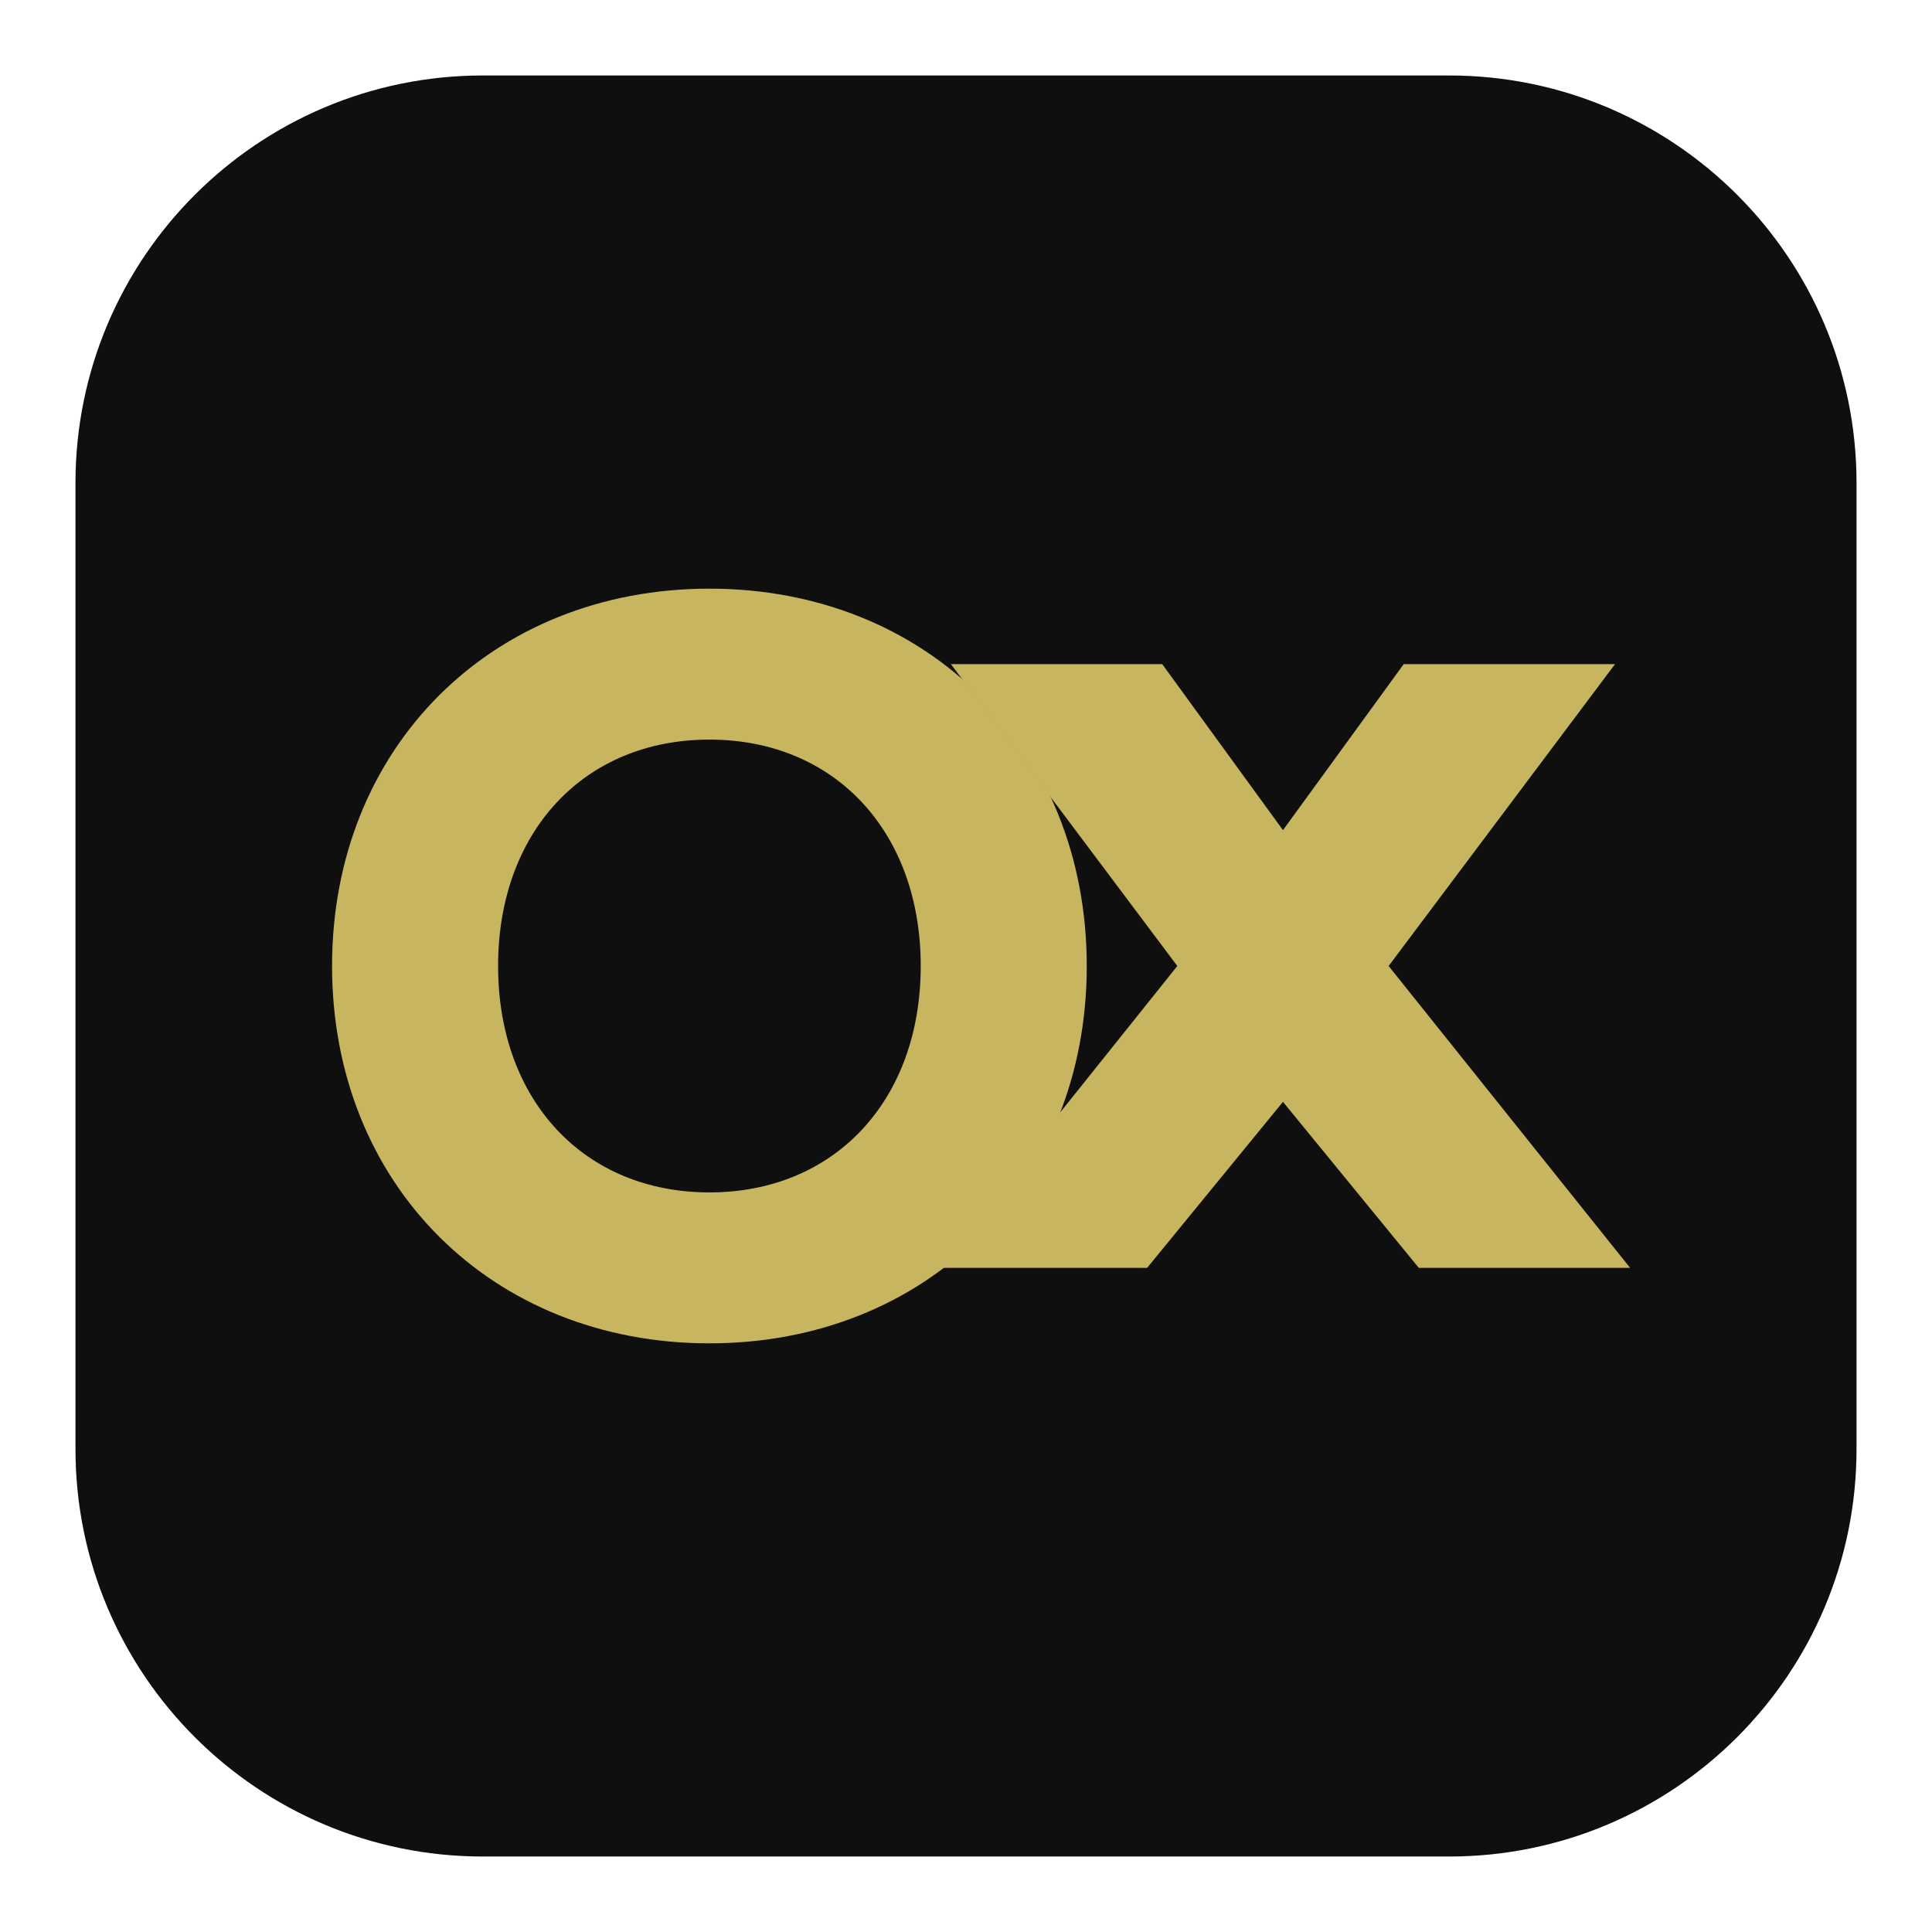
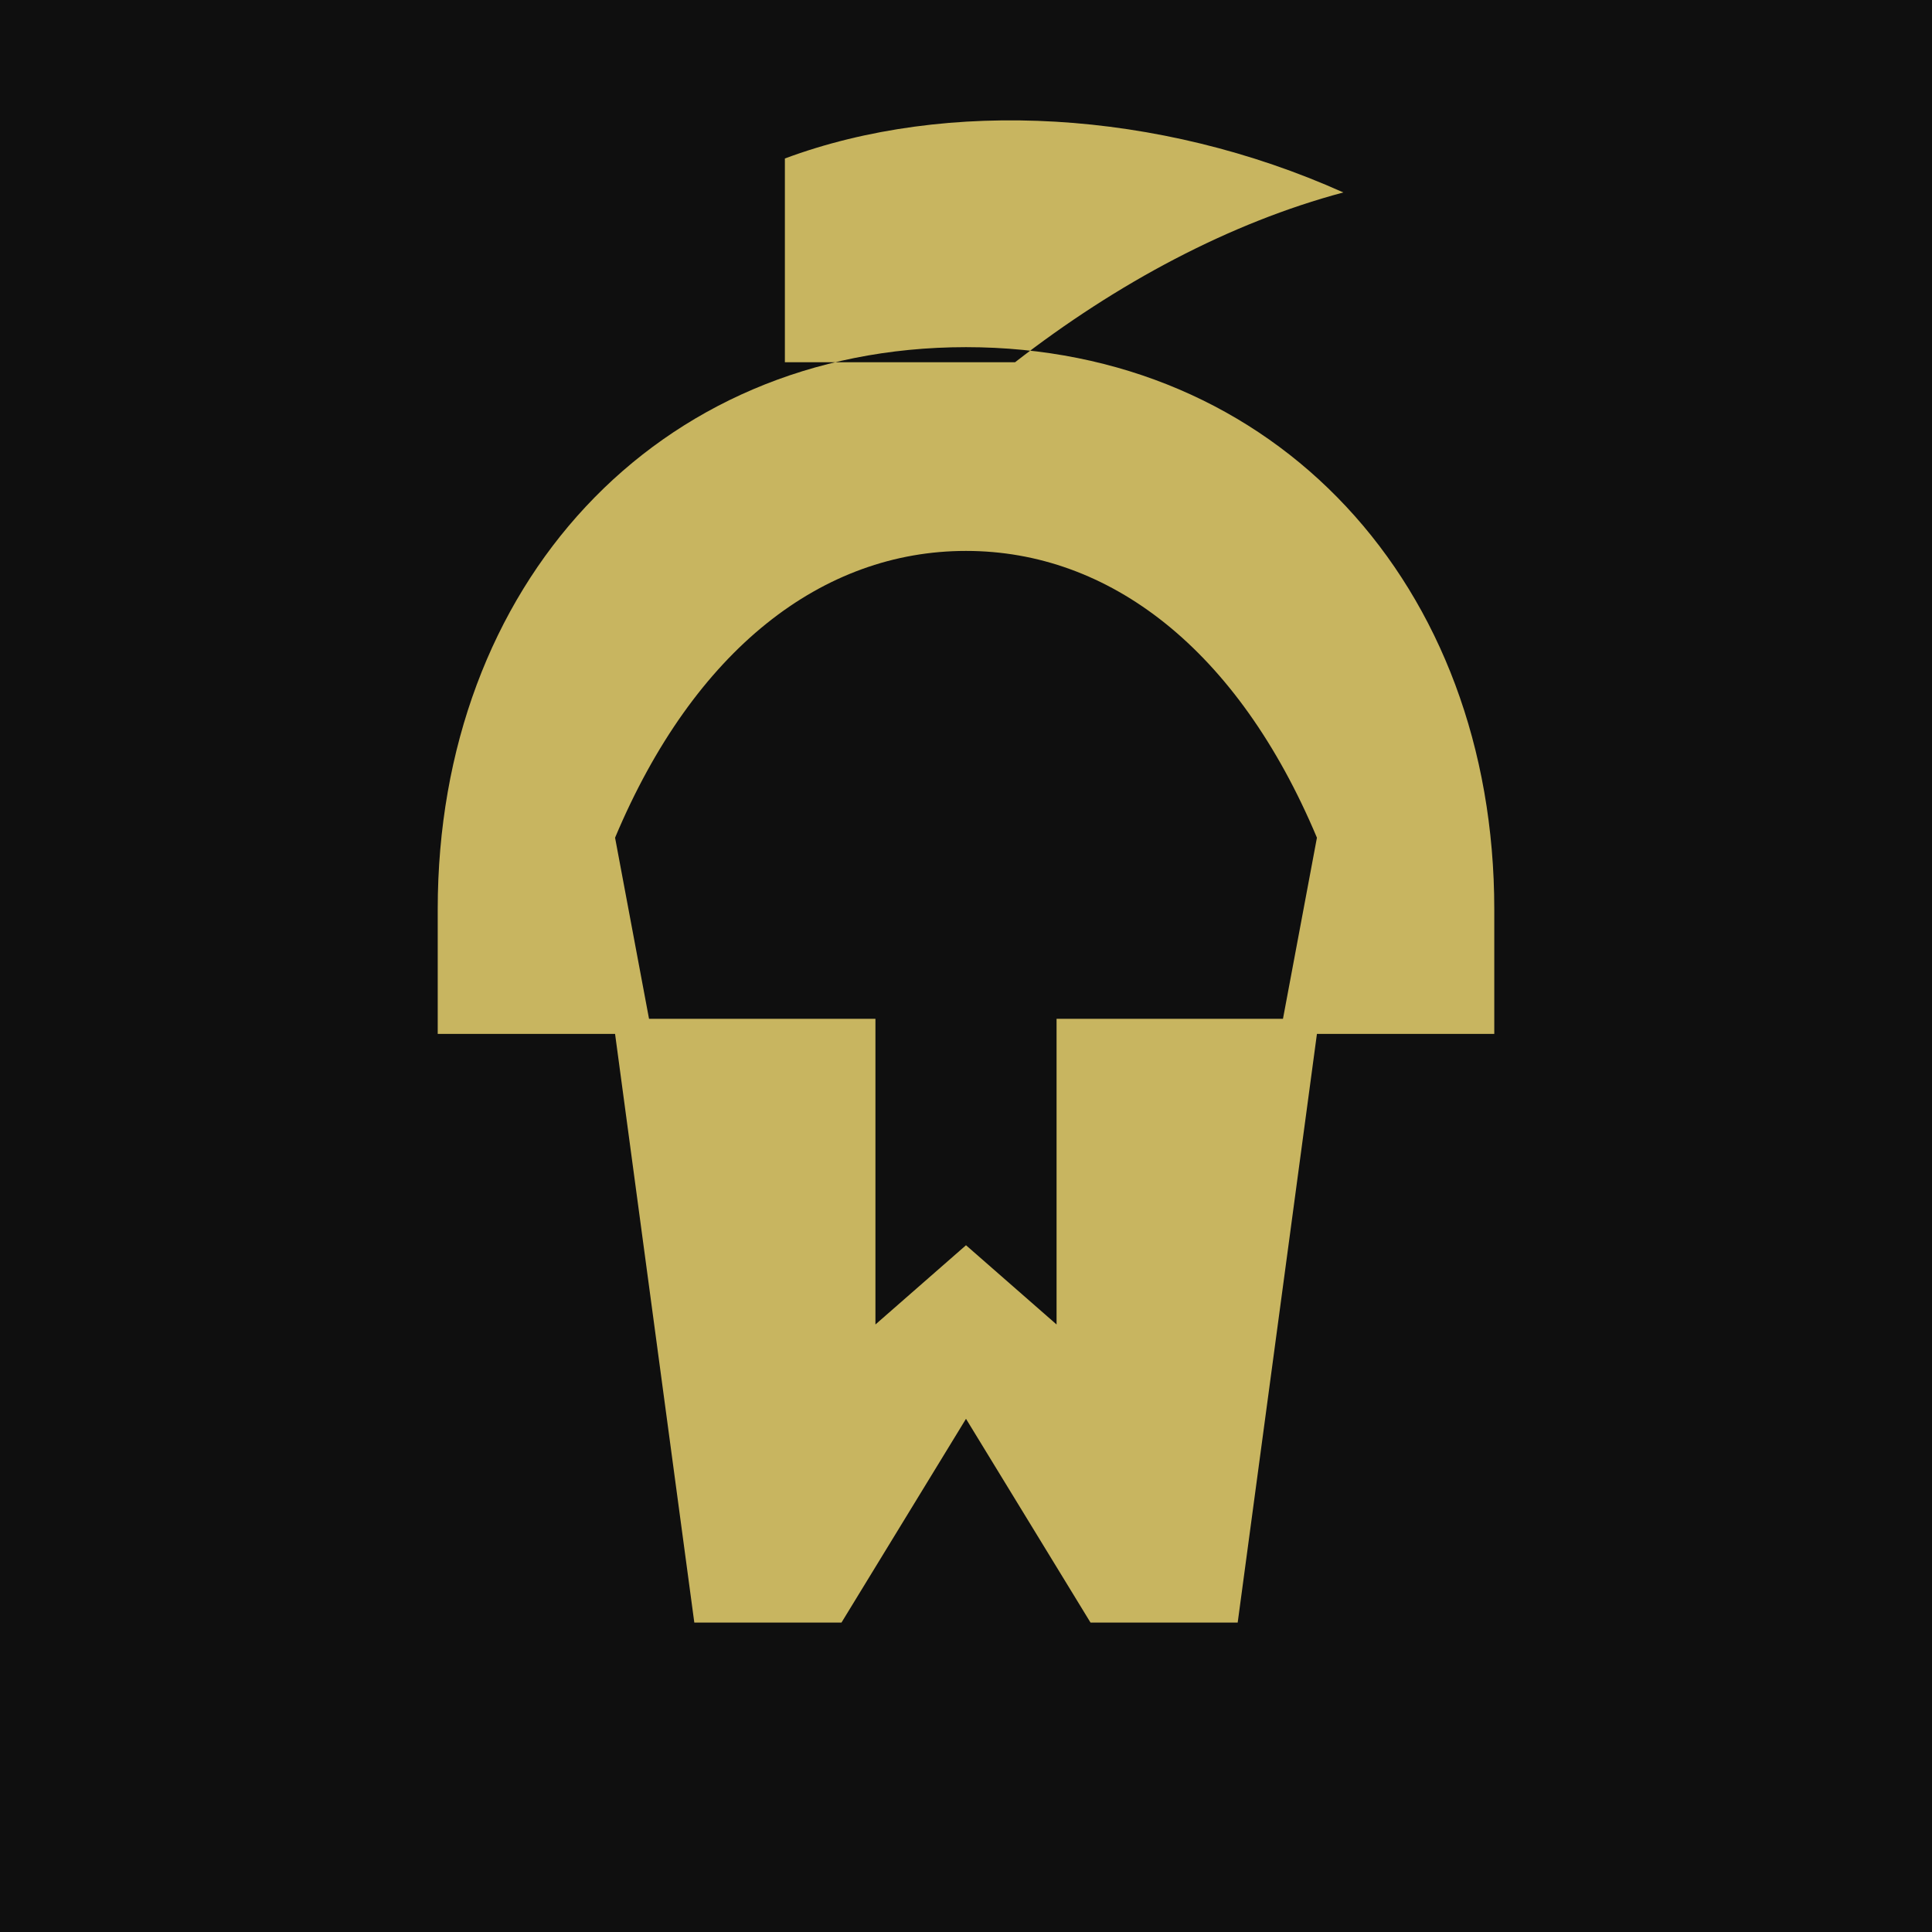
<svg xmlns="http://www.w3.org/2000/svg" viewBox="0 0 512 512">
-   <rect x="20" y="20" width="472" height="472" rx="108" fill="#0F0F0F" />
-   <g transform="translate(64 128) scale(4)" fill="#C8B560">
-     <path fill-rule="evenodd" d="M31 7C16.6 7 6 17.5 6 32s10.6 25 25 25 25-10.5 25-25S45.4 7 31 7Zm0 10c8.3 0 14 6.1 14 15s-5.7 15-14 15-14-6.1-14-15 5.7-15 14-15Z" />
-     <path d="M47 12h14l8 11 8-11h14L76 32l16 20H78L69 41 60 52H46l16-20-15-20Z" />
-   </g>
+   <rect width="512" height="512" fill="#0F0F0F" />
+   <path fill="#C8B560" fill-rule="evenodd" d="     M 208 42     C 251 26 307 29 356 51     C 326 59 296 75 269 96     H 208     Z     M 256 92     C 174 92 116 155 116 241     V 274     H 163     L 184 430     H 223     L 256 376     L 289 430     H 328     L 349 274     H 396     V 241     C 396 155 338 92 256 92     Z     M 163 222     C 184 172 218 146 256 146     C 294 146 328 172 349 222     L 340 270     H 280     V 351     L 256 330     L 232 351     V 270     H 172     Z   " />
</svg>
